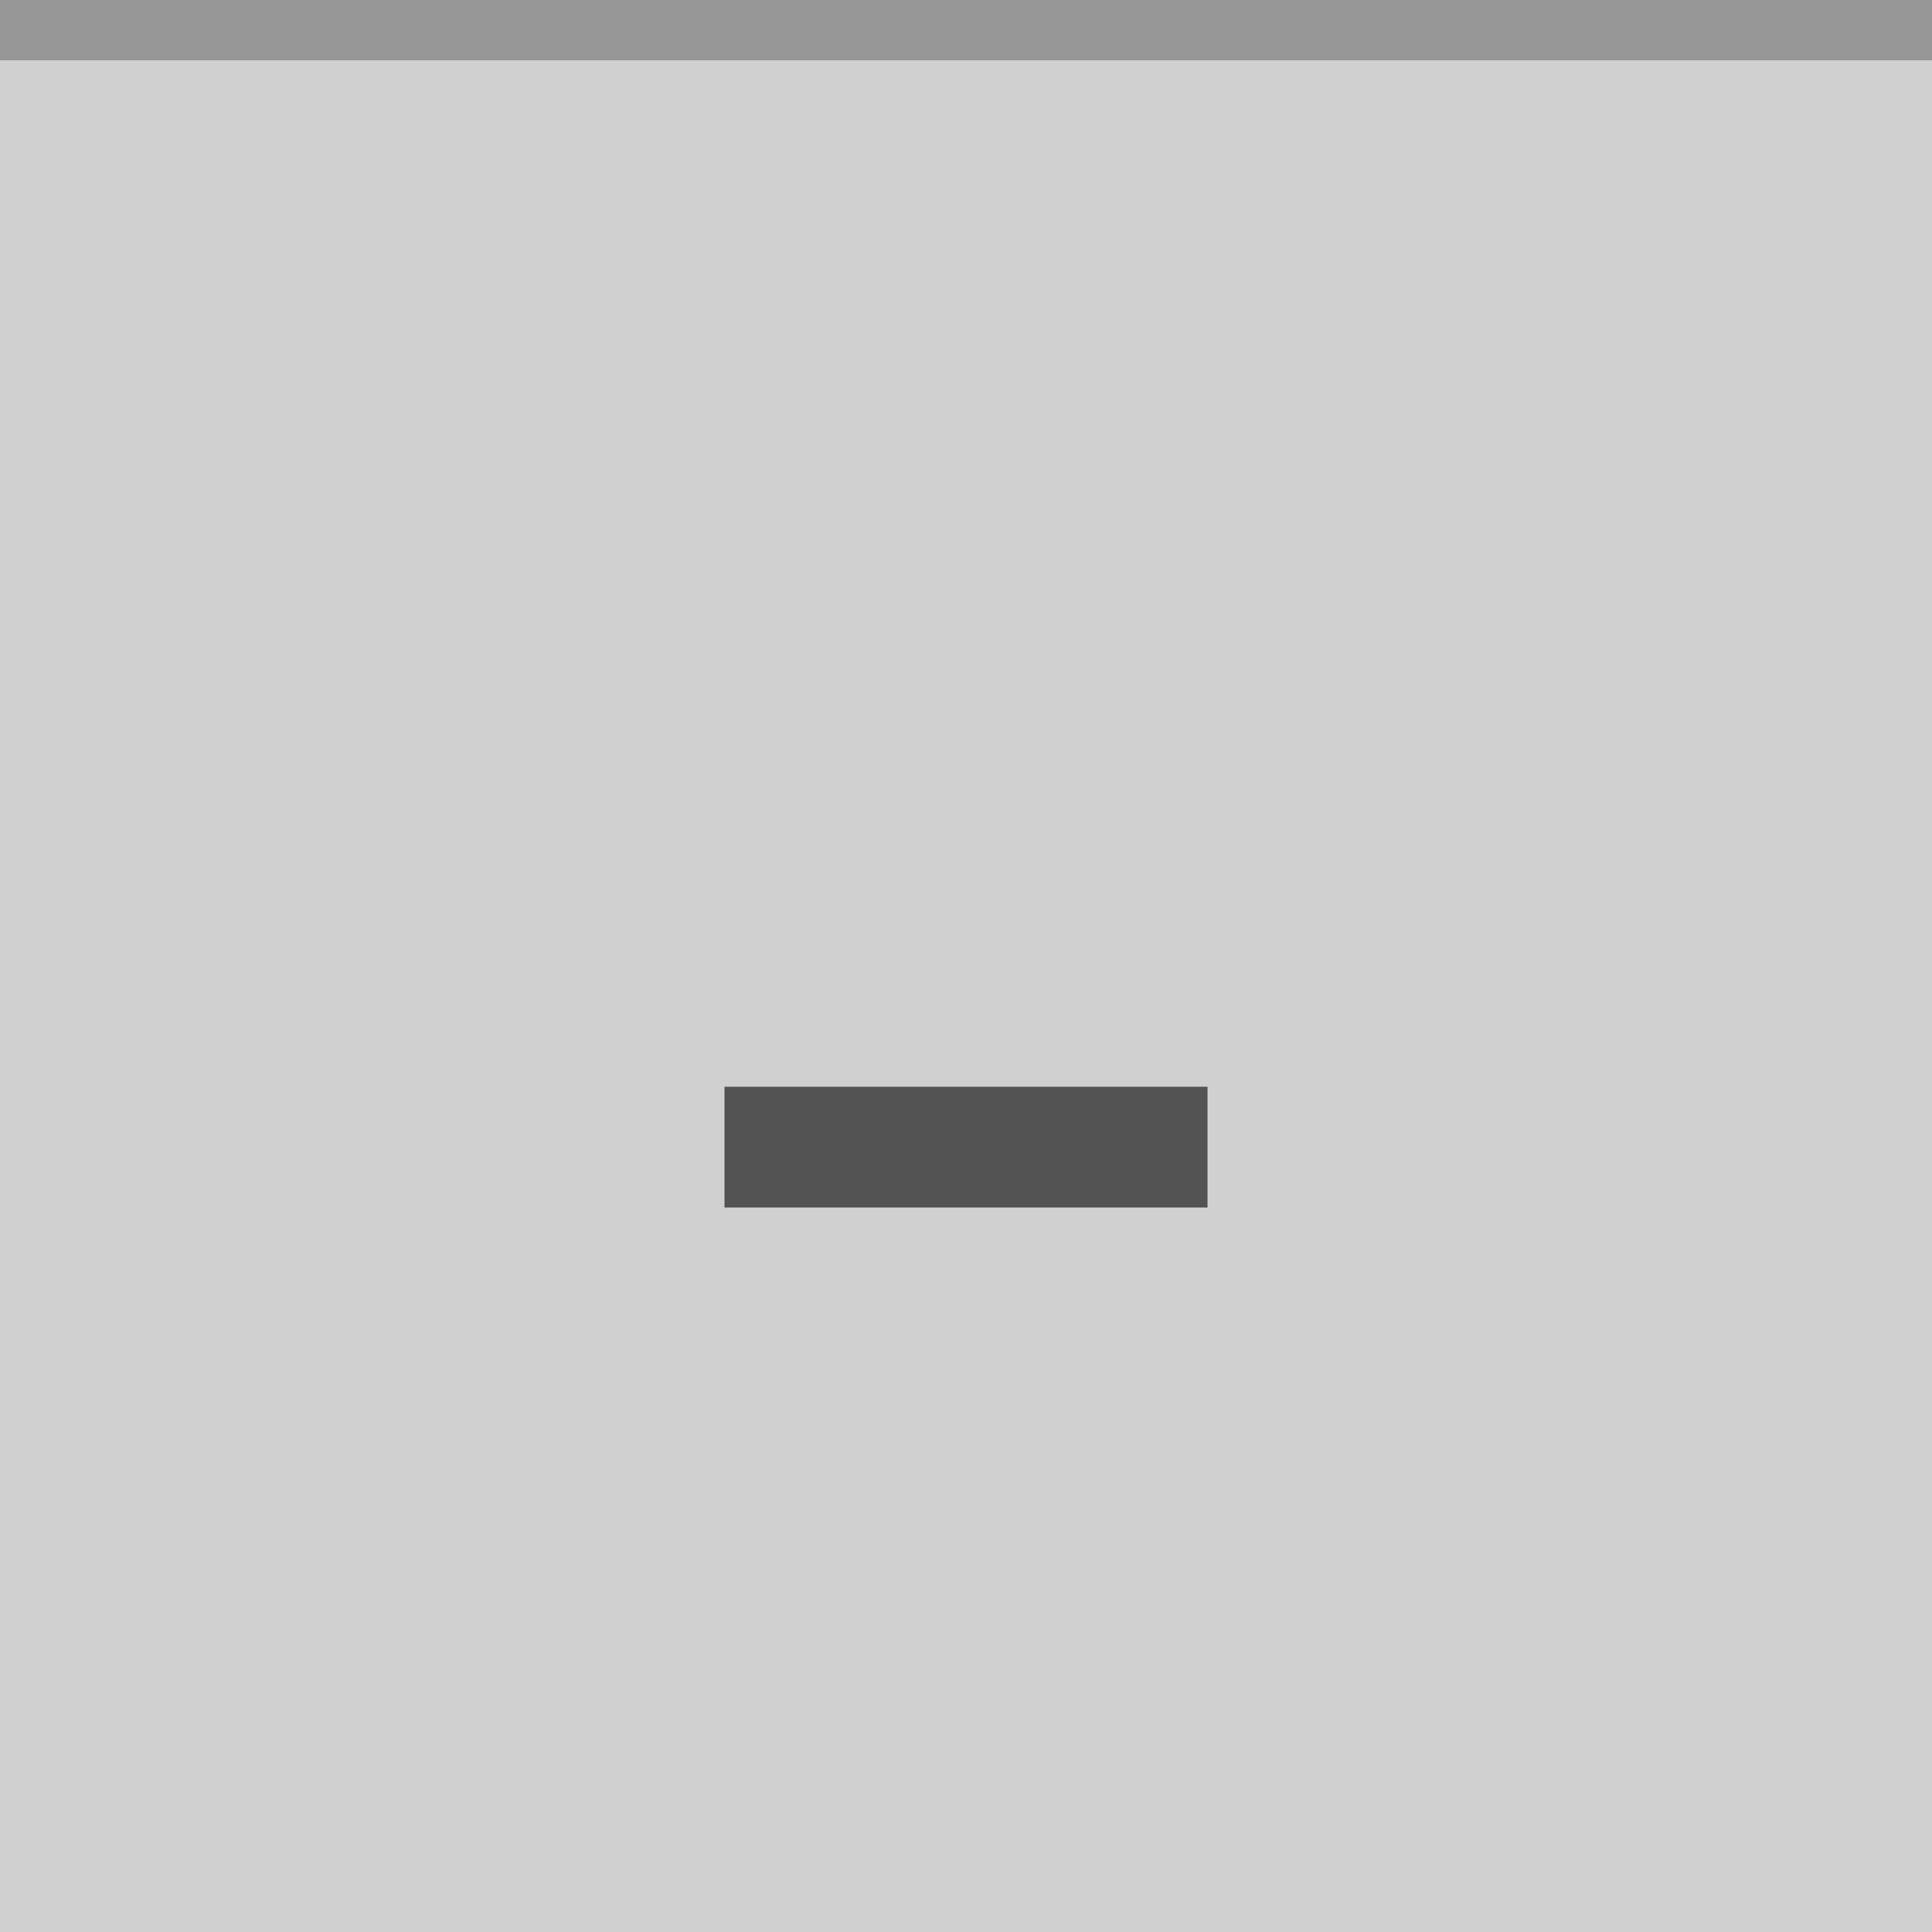
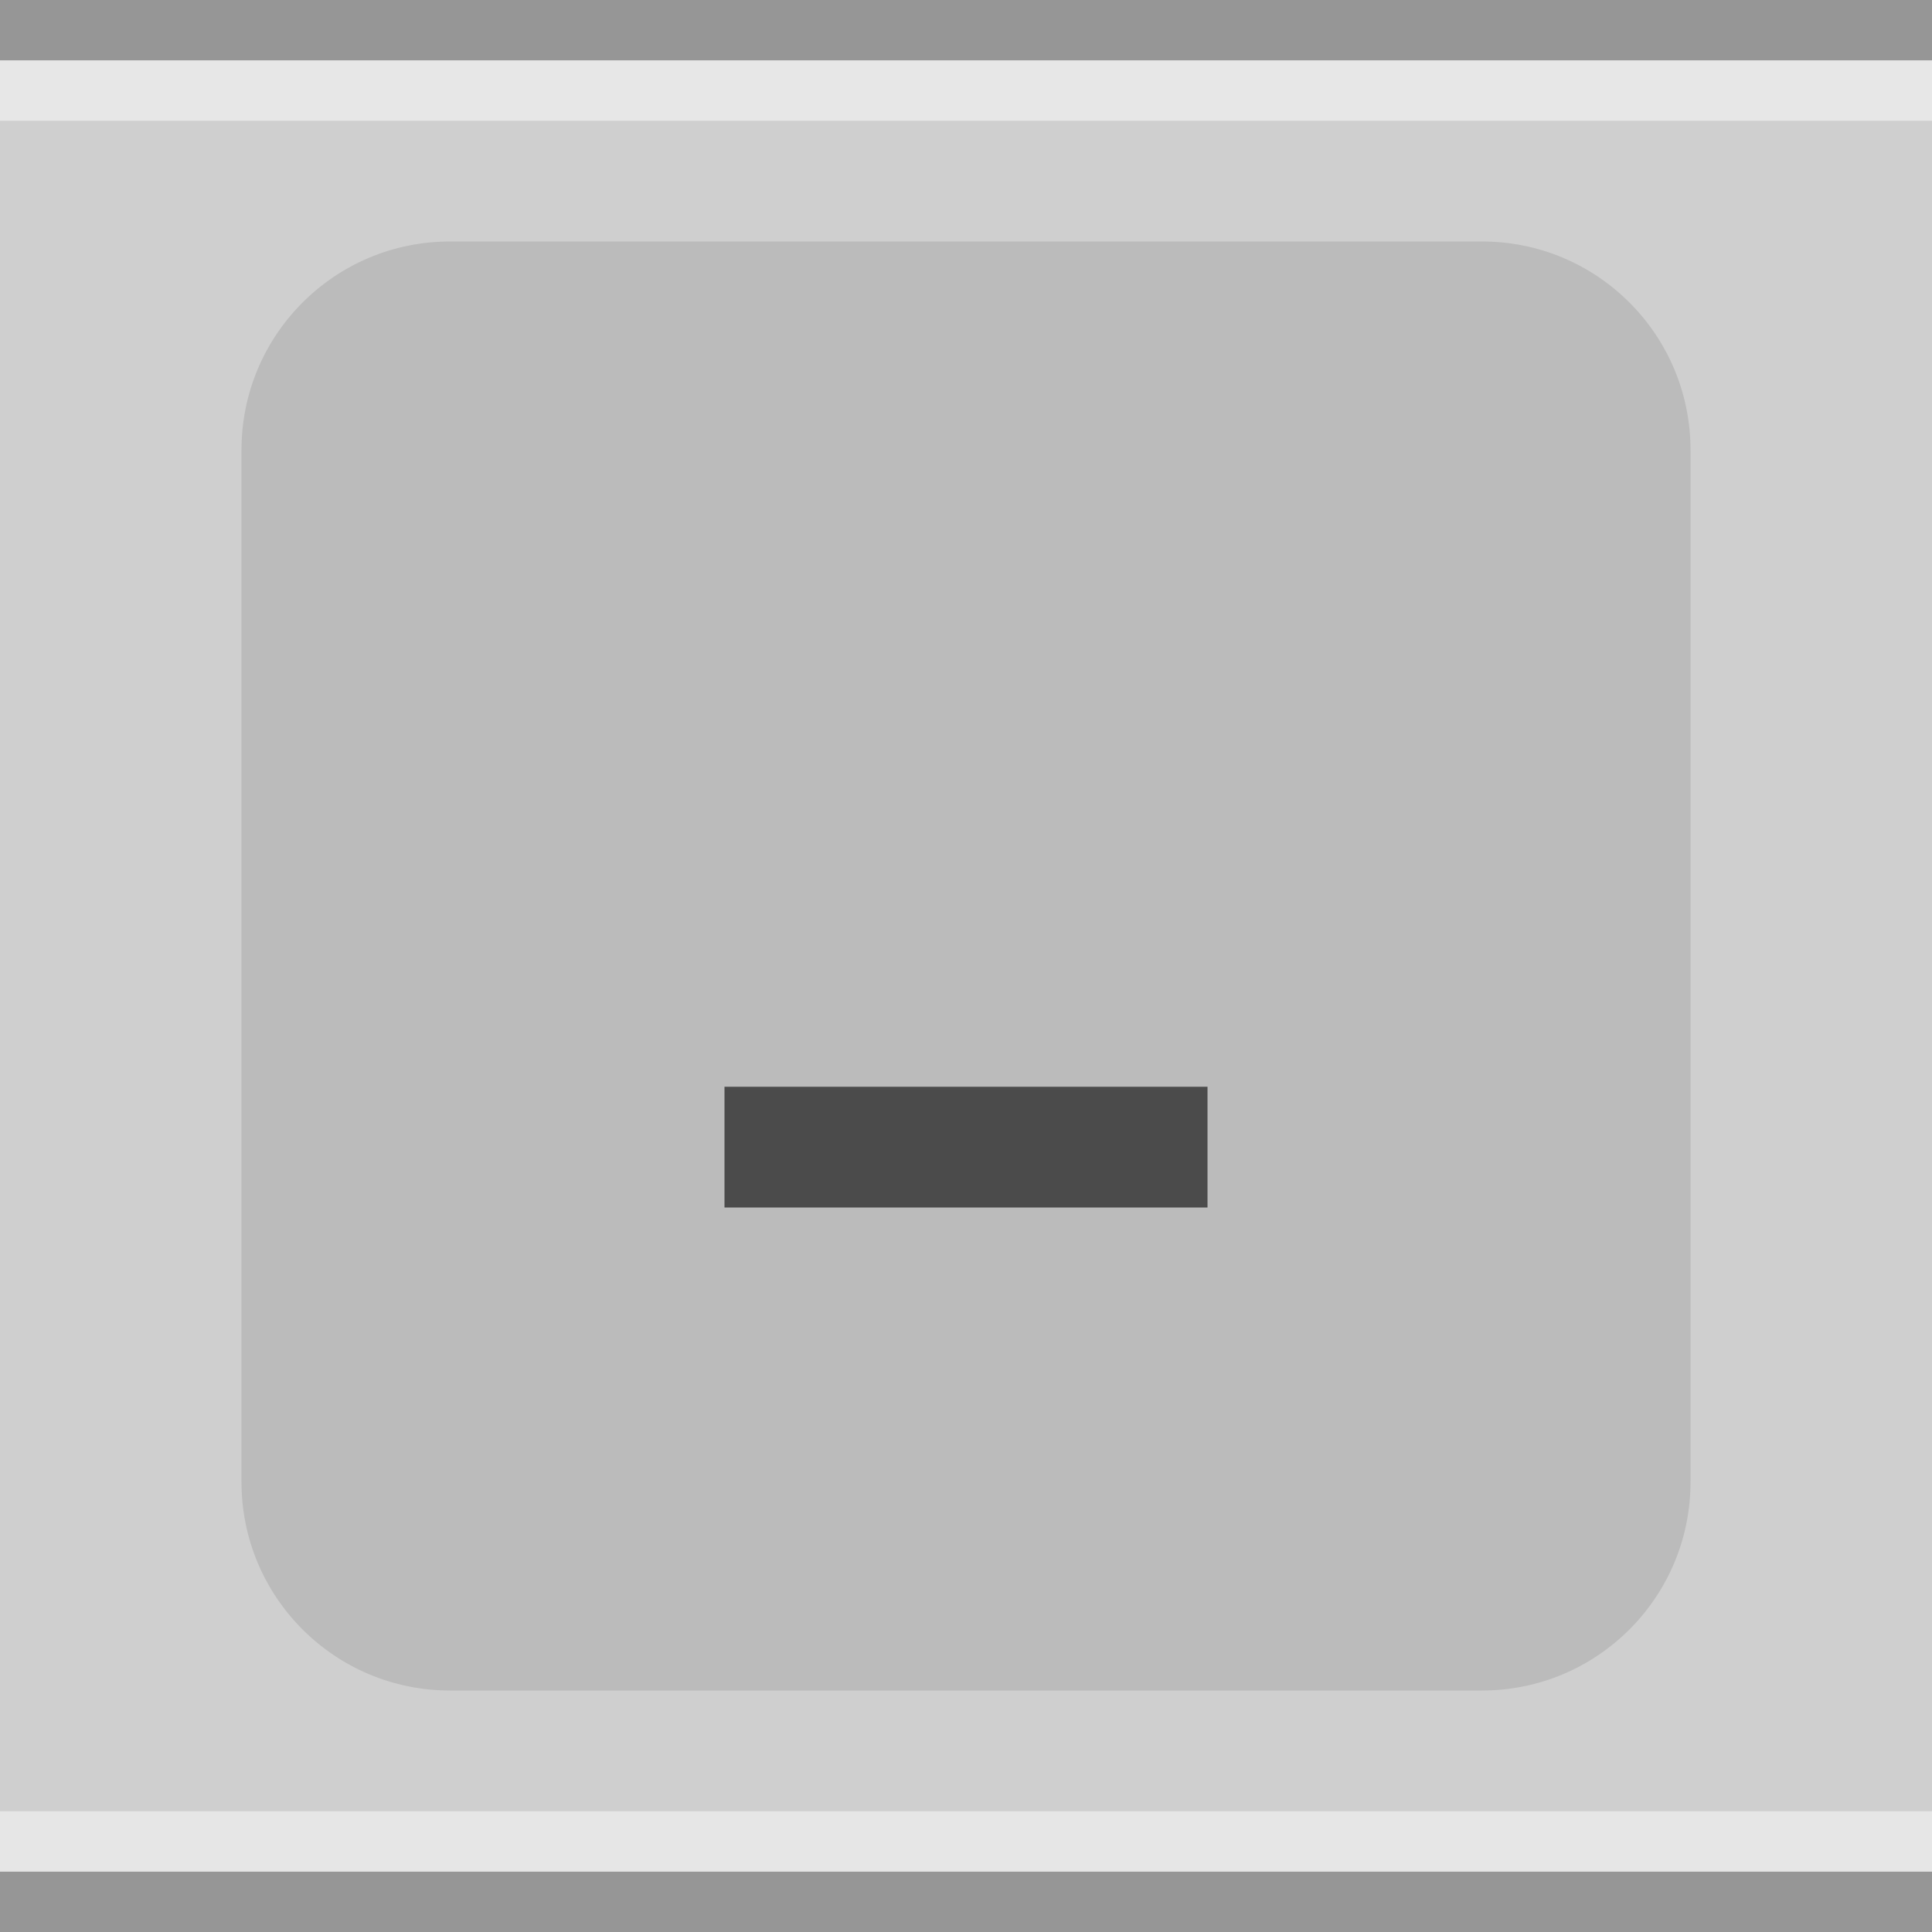
- <svg xmlns="http://www.w3.org/2000/svg" width="32" height="32" viewBox="0 0 32 32" version="1.1" id="svg12">
+ <svg xmlns="http://www.w3.org/2000/svg" id="svg12" version="1.1" viewBox="0 0 32 32" height="32" width="32">
  <defs id="defs16" />
-   <rect width="32" height="32" fill="#E0E0E0" id="rect2" style="fill:#d0d0d0;fill-opacity:1" />
-   <rect width="32" height="1" fill="#FFFFFF" fill-opacity="0.4" id="rect4" style="fill:#969696;fill-opacity:1" />
-   <g fill="#000000" opacity="0.6" id="g10">
-     <circle cx="16" cy="16" r="12" opacity="0" id="circle6" />
-     <path d="m12 18h8v2h-8z" id="path8" />
+   <rect style="fill:#cfcfcf;fill-opacity:1" id="rect2" fill="#E0E0E0" height="32" width="32" />
+   <rect style="fill:#969696;fill-opacity:1" id="rect4" fill-opacity="0.4" fill="#FFFFFF" height="1" width="32" />
+   <g id="g10" opacity="0.6" fill="#000000">
+     <circle id="circle6" opacity="0" r="12" cy="16" cx="16" />
+     <path id="path8" d="m12 18h8v2h-8z" />
  </g>
+   <rect ry="3.452" rx="3.452" y="4" x="4" width="24" height="24" fill="#E0E0E0" id="rect2-6" style="opacity:0.1;fill:#000000;fill-opacity:1;stroke-width:0.75" />
+   <rect style="fill:#ffffff;fill-opacity:1;opacity:0.5" id="rect166" fill-opacity="0.4" fill="#FFFFFF" height="1" width="32" x="0" y="1" />
+   <rect style="fill:#969696;fill-opacity:1" id="rect166-4" fill-opacity="0.4" fill="#FFFFFF" height="1" width="32" x="-9.5367432e-07" y="31" />
+   <rect style="fill:#fefefe;fill-opacity:1;opacity:0.5" id="rect166-7" fill-opacity="0.4" fill="#FFFFFF" height="1" width="32" x="-9.5367432e-07" y="30" />
</svg>
